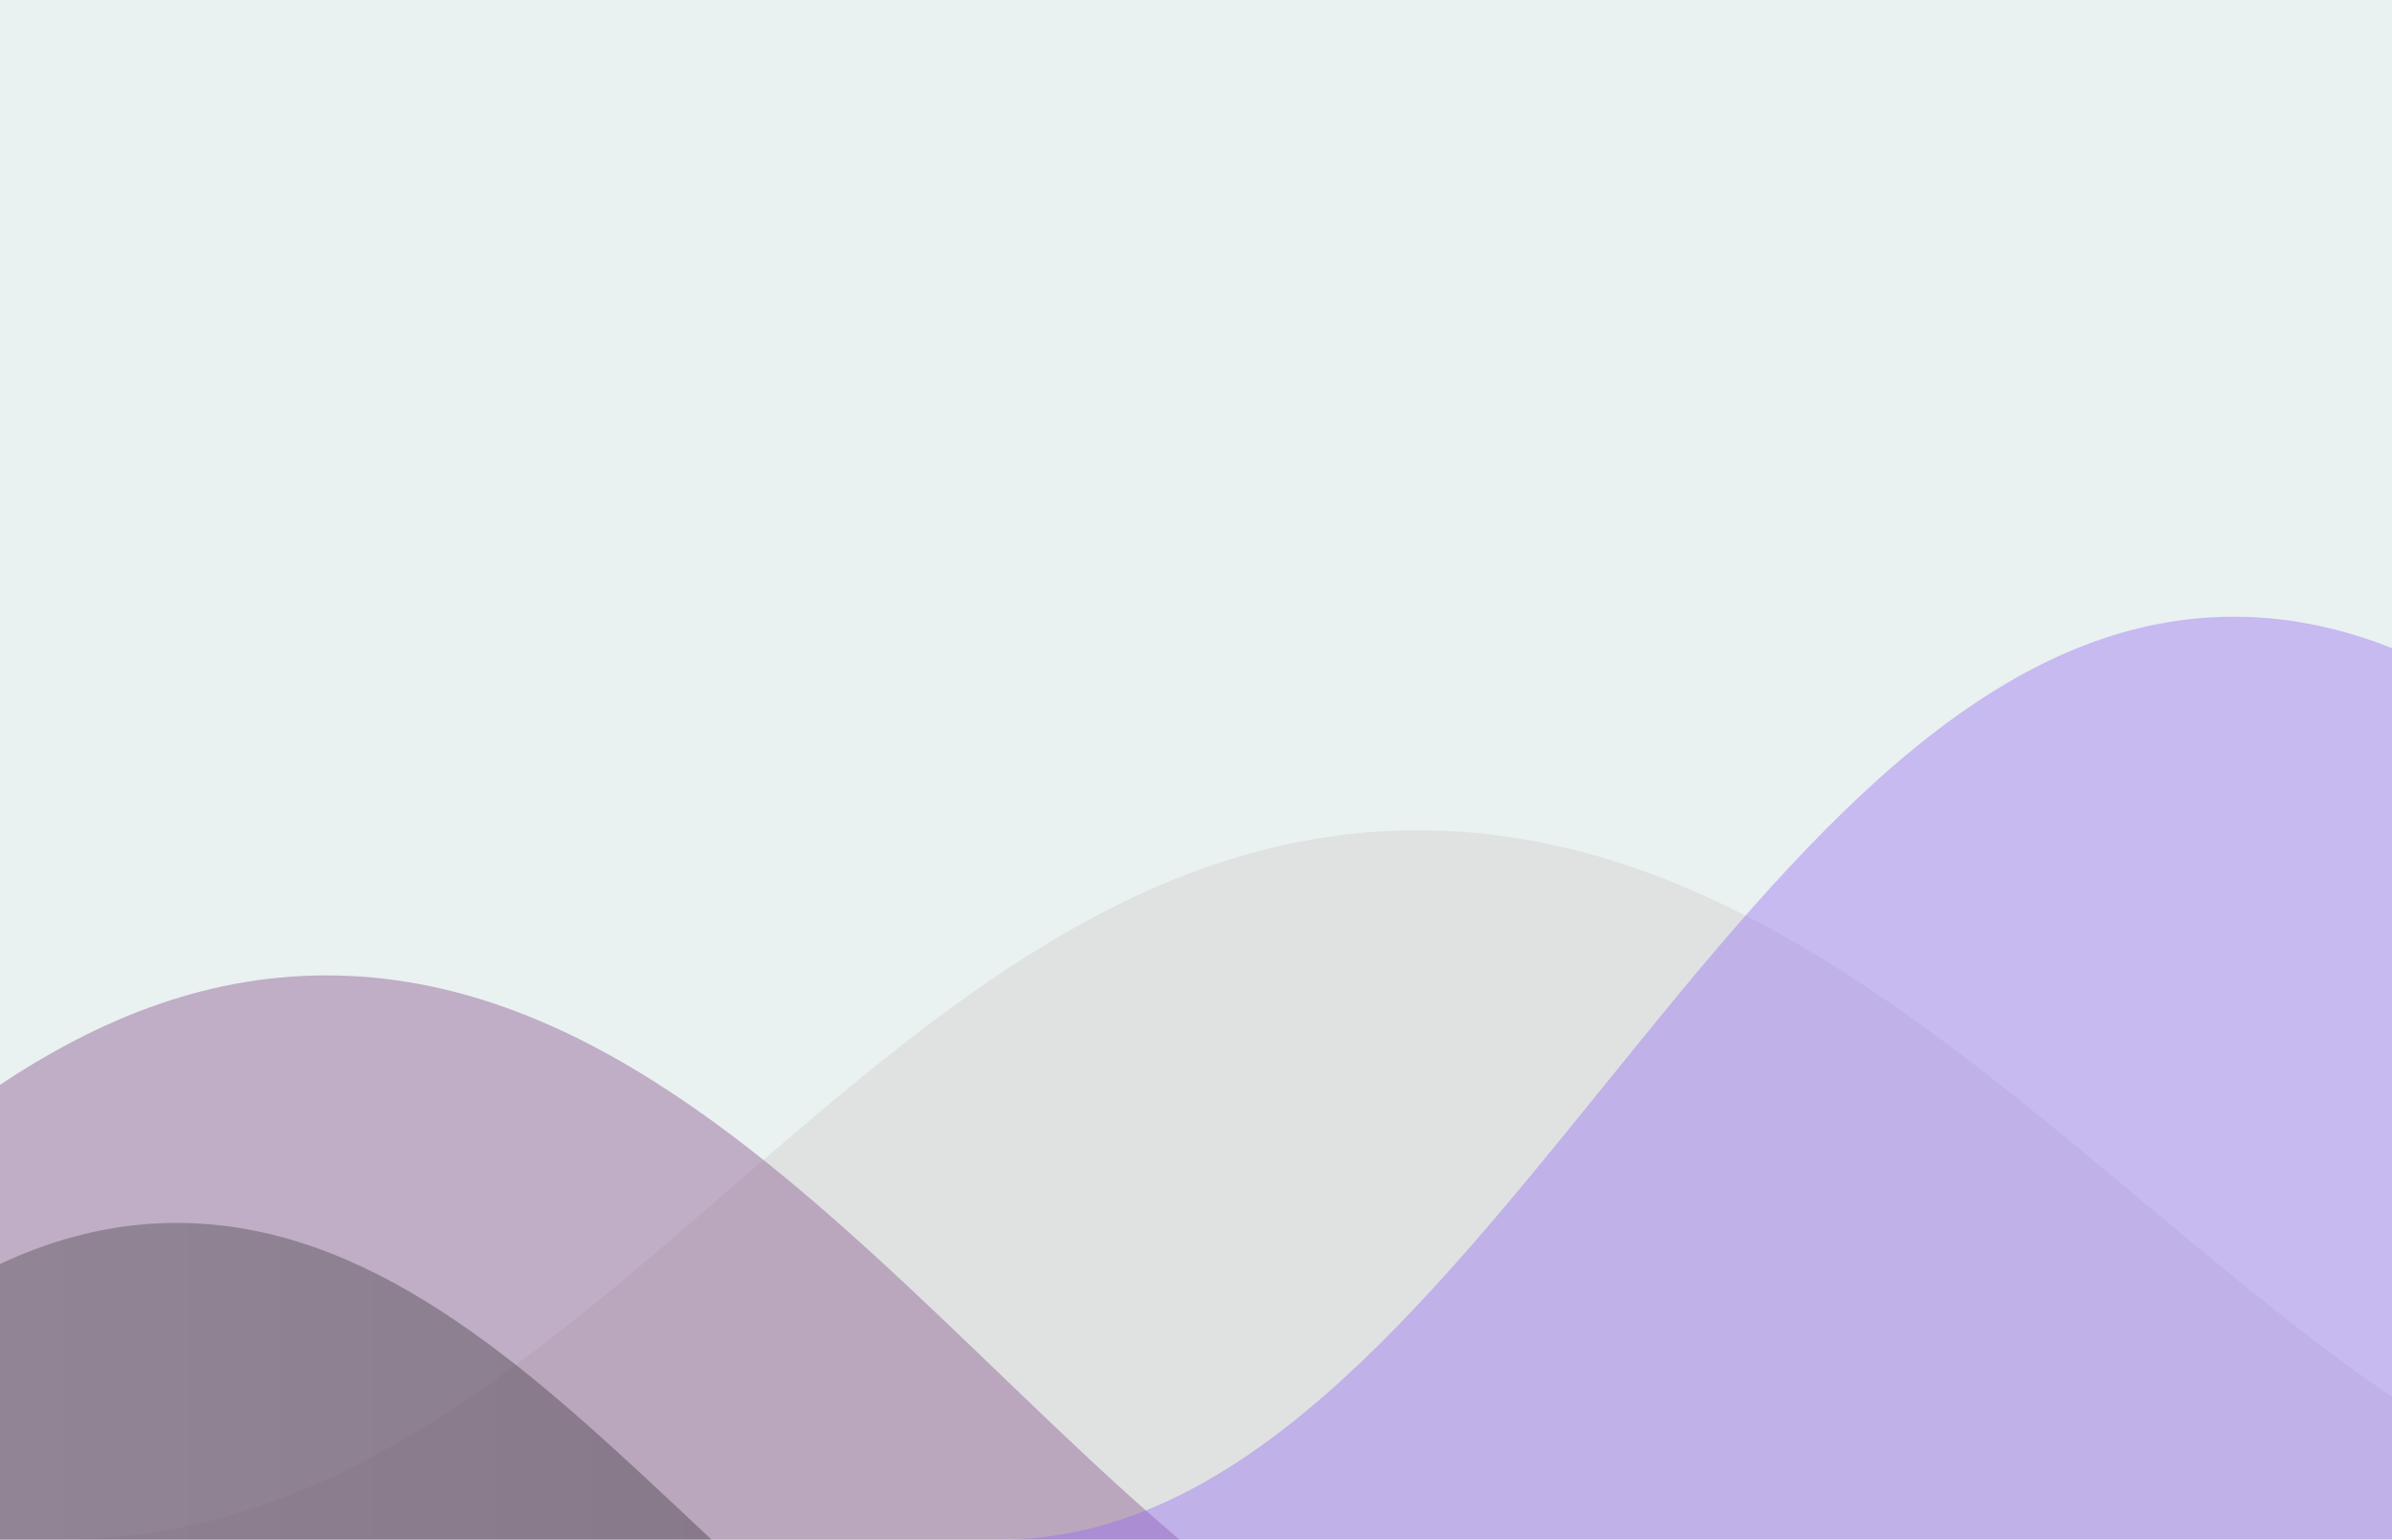
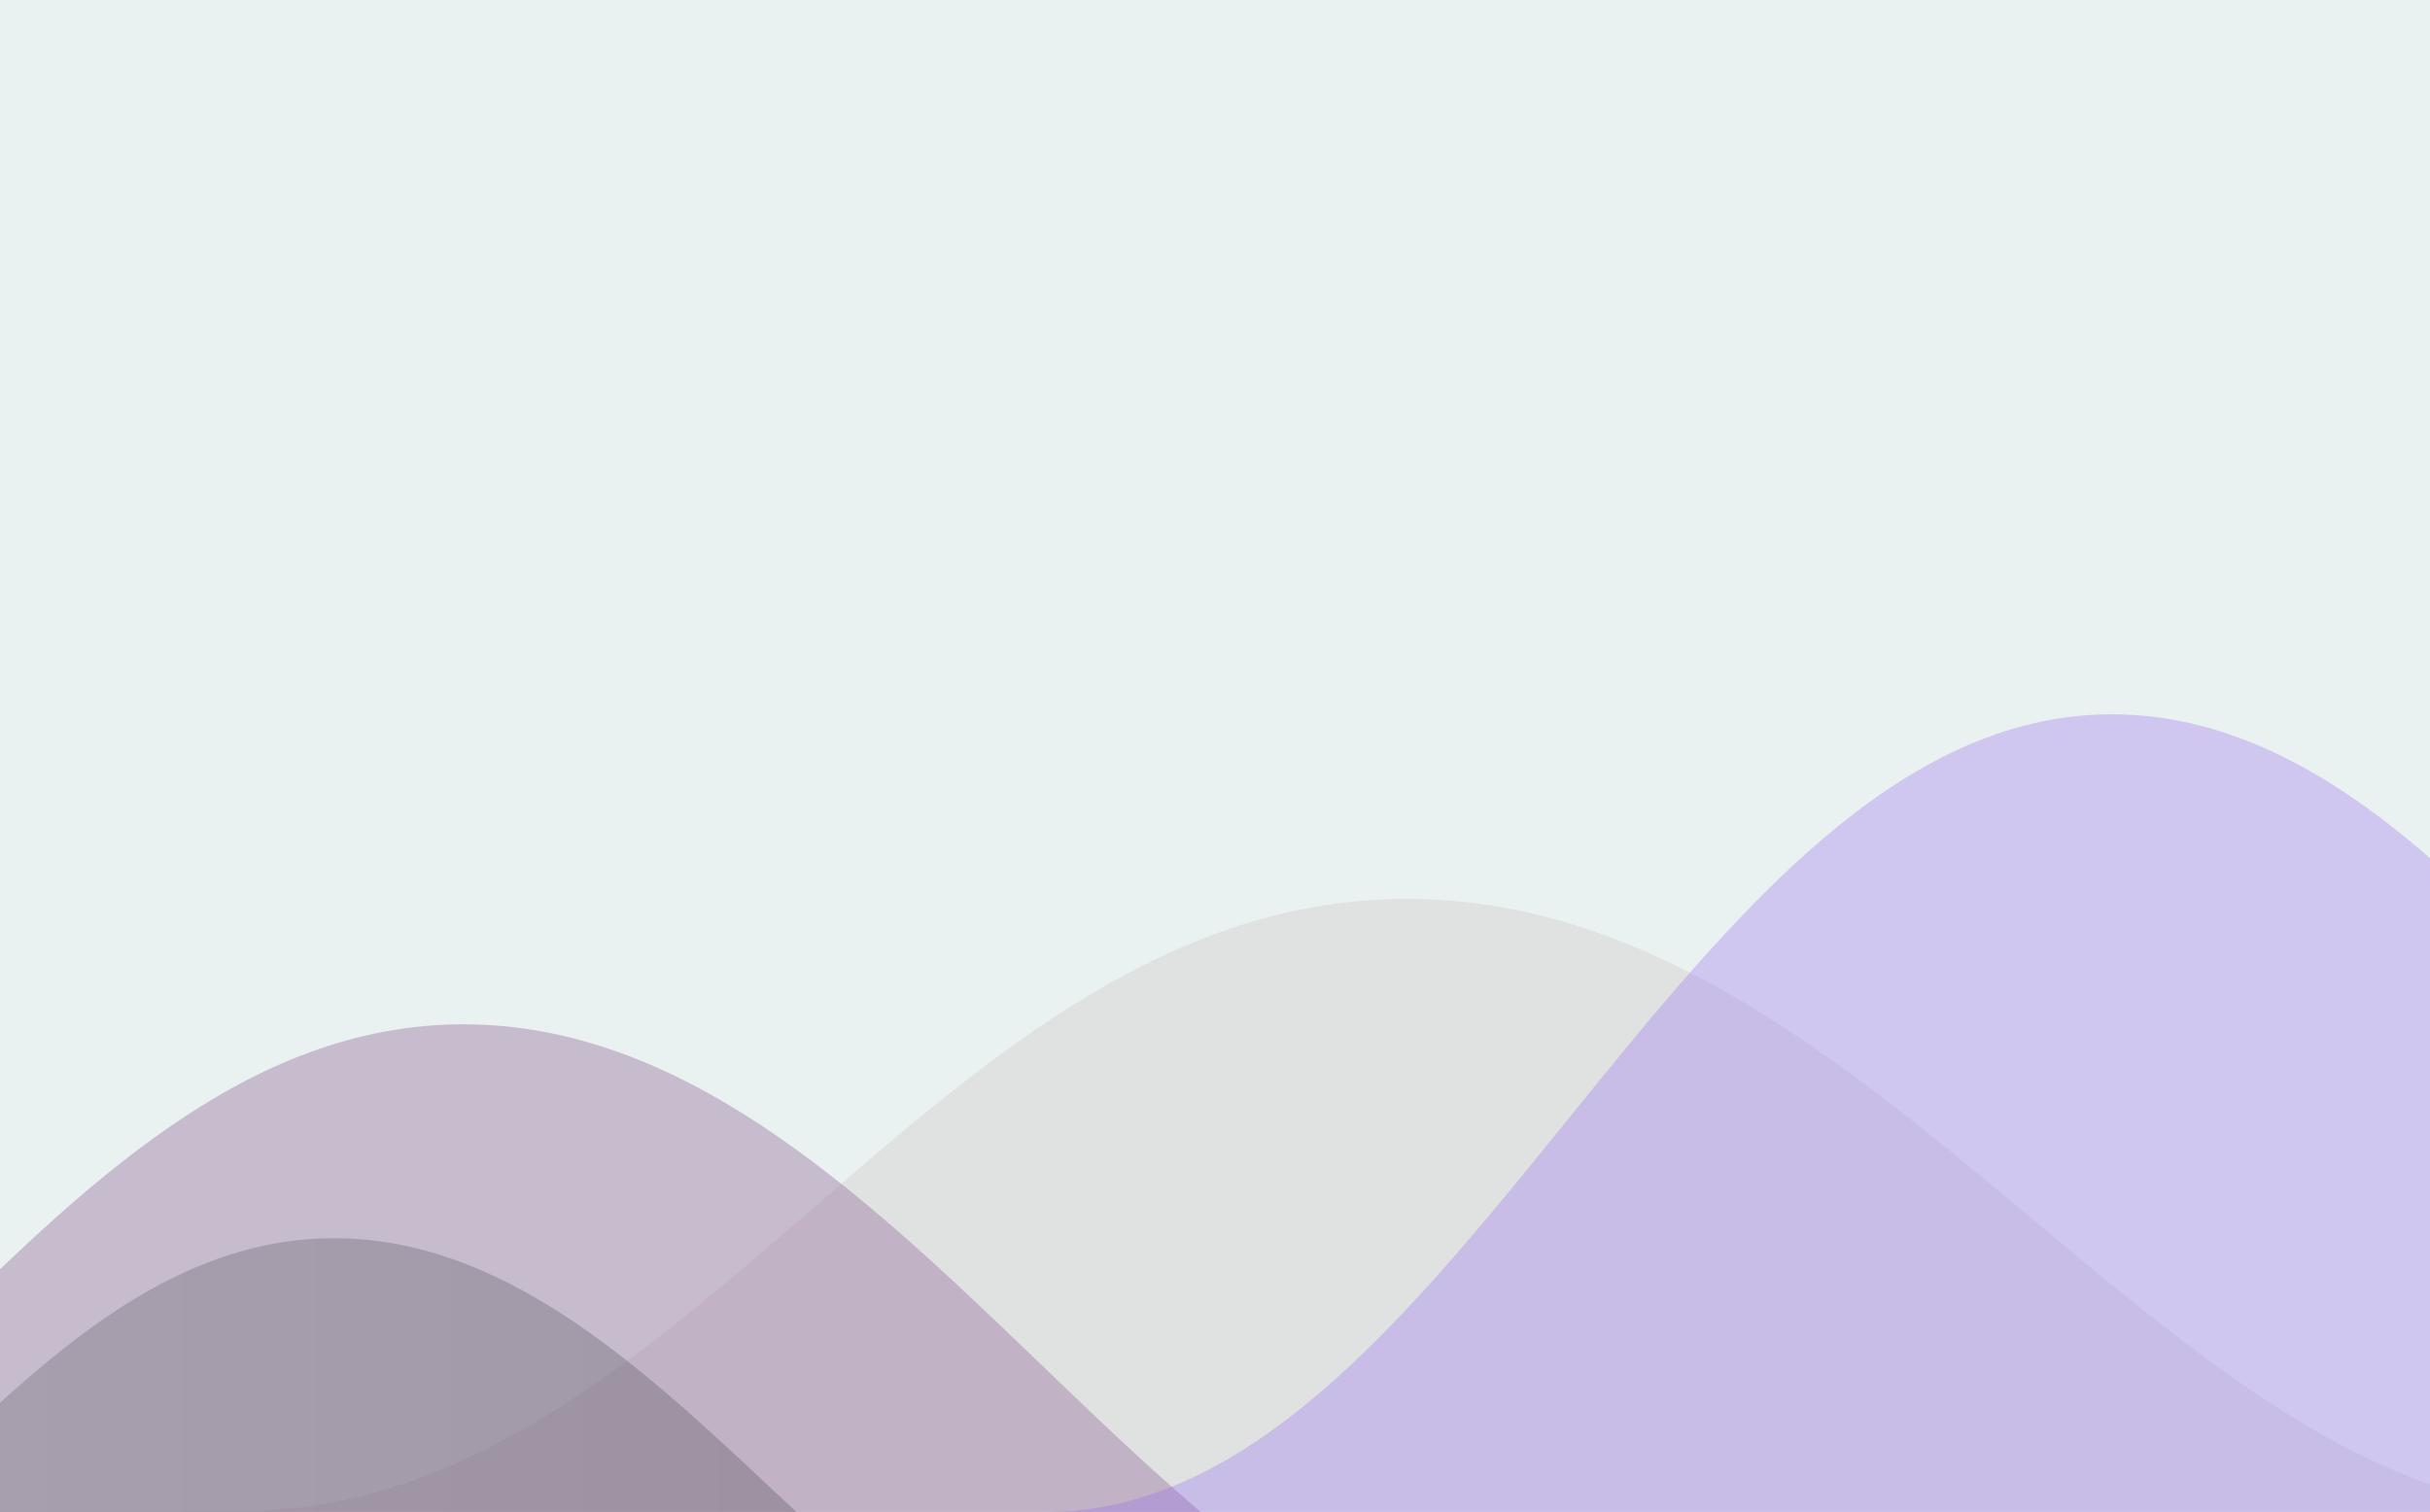
- <svg xmlns="http://www.w3.org/2000/svg" width="1140" height="734" viewBox="0 0 1140 734" fill="none">
-   <mask id="mask0" mask-type="alpha" maskUnits="userSpaceOnUse" x="0" y="0" width="1140" height="734">
-     <path d="M1140 0H0V734H1140V0Z" fill="white" />
-   </mask>
-   <g mask="url(#mask0)">
-     <rect y="-2" width="1140" height="736" fill="#EAF1F1" />
-     <path opacity="0.6" d="M31.803 733.632C281.003 733.632 417.229 395.821 675.812 395.821C934.395 395.821 1096.6 733.632 1323.21 733.632C1549.81 733.632 -125.916 733.632 31.803 733.632Z" fill="#D8D8D8" />
-     <path opacity="0.5" d="M-439.307 824C-209.133 824 -83.308 465 155.532 465C394.373 465 544.193 824 753.499 824C962.805 824 -584.984 824 -439.307 824Z" fill="#936B99" />
-     <path opacity="0.4" d="M476.582 734C704.119 734 828.502 294 1064.61 294C1300.71 294 1448.81 734 1655.72 734C1862.63 734 332.574 734 476.582 734Z" fill="#9166EF" />
-     <path opacity="0.3" d="M-369.605 850.505C-194.003 850.505 -98.01 583 84.204 583C266.418 583 380.717 850.505 540.399 850.505C700.081 850.505 -480.744 850.505 -369.605 850.505Z" fill="url(#paint0_linear)" />
+ <svg xmlns="http://www.w3.org/2000/svg" width="1340" height="834" viewBox="0 0 1340 834" fill="none">
+   <g filter="url(#filter0_b)">
+     <rect width="1340" height="834" fill="url(#paint0_linear)" />
+     <mask id="mask0" mask-type="alpha" maskUnits="userSpaceOnUse" x="0" y="0" width="1340" height="834">
+       <rect width="1340" height="834" fill="#EAF1F1" />
+     </mask>
+     <g mask="url(#mask0)">
+       <rect width="1340" height="834" fill="#EAF1F1" />
+       <path opacity="0.6" d="M131.803 833.632C381.003 833.632 517.229 495.821 775.812 495.821C1034.39 495.821 1196.6 833.632 1423.21 833.632C1649.81 833.632 -25.916 833.632 131.803 833.632Z" fill="#D8D8D8" />
+       <path opacity="0.4" d="M-339.307 924C-109.133 924 16.692 565 255.532 565C494.373 565 644.193 924 853.499 924C1062.81 924 -484.984 924 -339.307 924Z" fill="#936B99" />
+       <path opacity="0.3" d="M576.582 834C804.119 834 928.502 394 1164.61 394C1400.71 394 1548.81 834 1755.72 834C1962.63 834 432.574 834 576.582 834Z" fill="#9166EF" />
+       <path opacity="0.2" d="M-269.605 950.505C-94.003 950.505 1.99 683 184.204 683C366.418 683 480.717 950.505 640.399 950.505C800.081 950.505 -380.744 950.505 -269.605 950.505Z" fill="url(#paint1_linear)" />
+     </g>
  </g>
  <defs>
-     <linearGradient id="paint0_linear" x1="-377" y1="716.752" x2="555.277" y2="716.752" gradientUnits="userSpaceOnUse">
+     <filter id="filter0_b" x="-50" y="-50" width="1440" height="934" filterUnits="userSpaceOnUse" color-interpolation-filters="sRGB">
+       <feFlood flood-opacity="0" result="BackgroundImageFix" />
+       <feGaussianBlur in="BackgroundImage" stdDeviation="25" />
+       <feComposite in2="SourceAlpha" operator="in" result="effect1_backgroundBlur" />
+       <feBlend mode="normal" in="SourceGraphic" in2="effect1_backgroundBlur" result="shape" />
+     </filter>
+     <linearGradient id="paint0_linear" x1="670" y1="0" x2="670" y2="834" gradientUnits="userSpaceOnUse">
+       <stop stop-color="#3A3A3A" stop-opacity="0.8" />
+       <stop offset="1" stop-color="#3A3A3A" />
+     </linearGradient>
+     <linearGradient id="paint1_linear" x1="-277" y1="816.752" x2="655.277" y2="816.752" gradientUnits="userSpaceOnUse">
      <stop stop-color="#3F3F3F" />
      <stop offset="1" />
    </linearGradient>
  </defs>
</svg>
